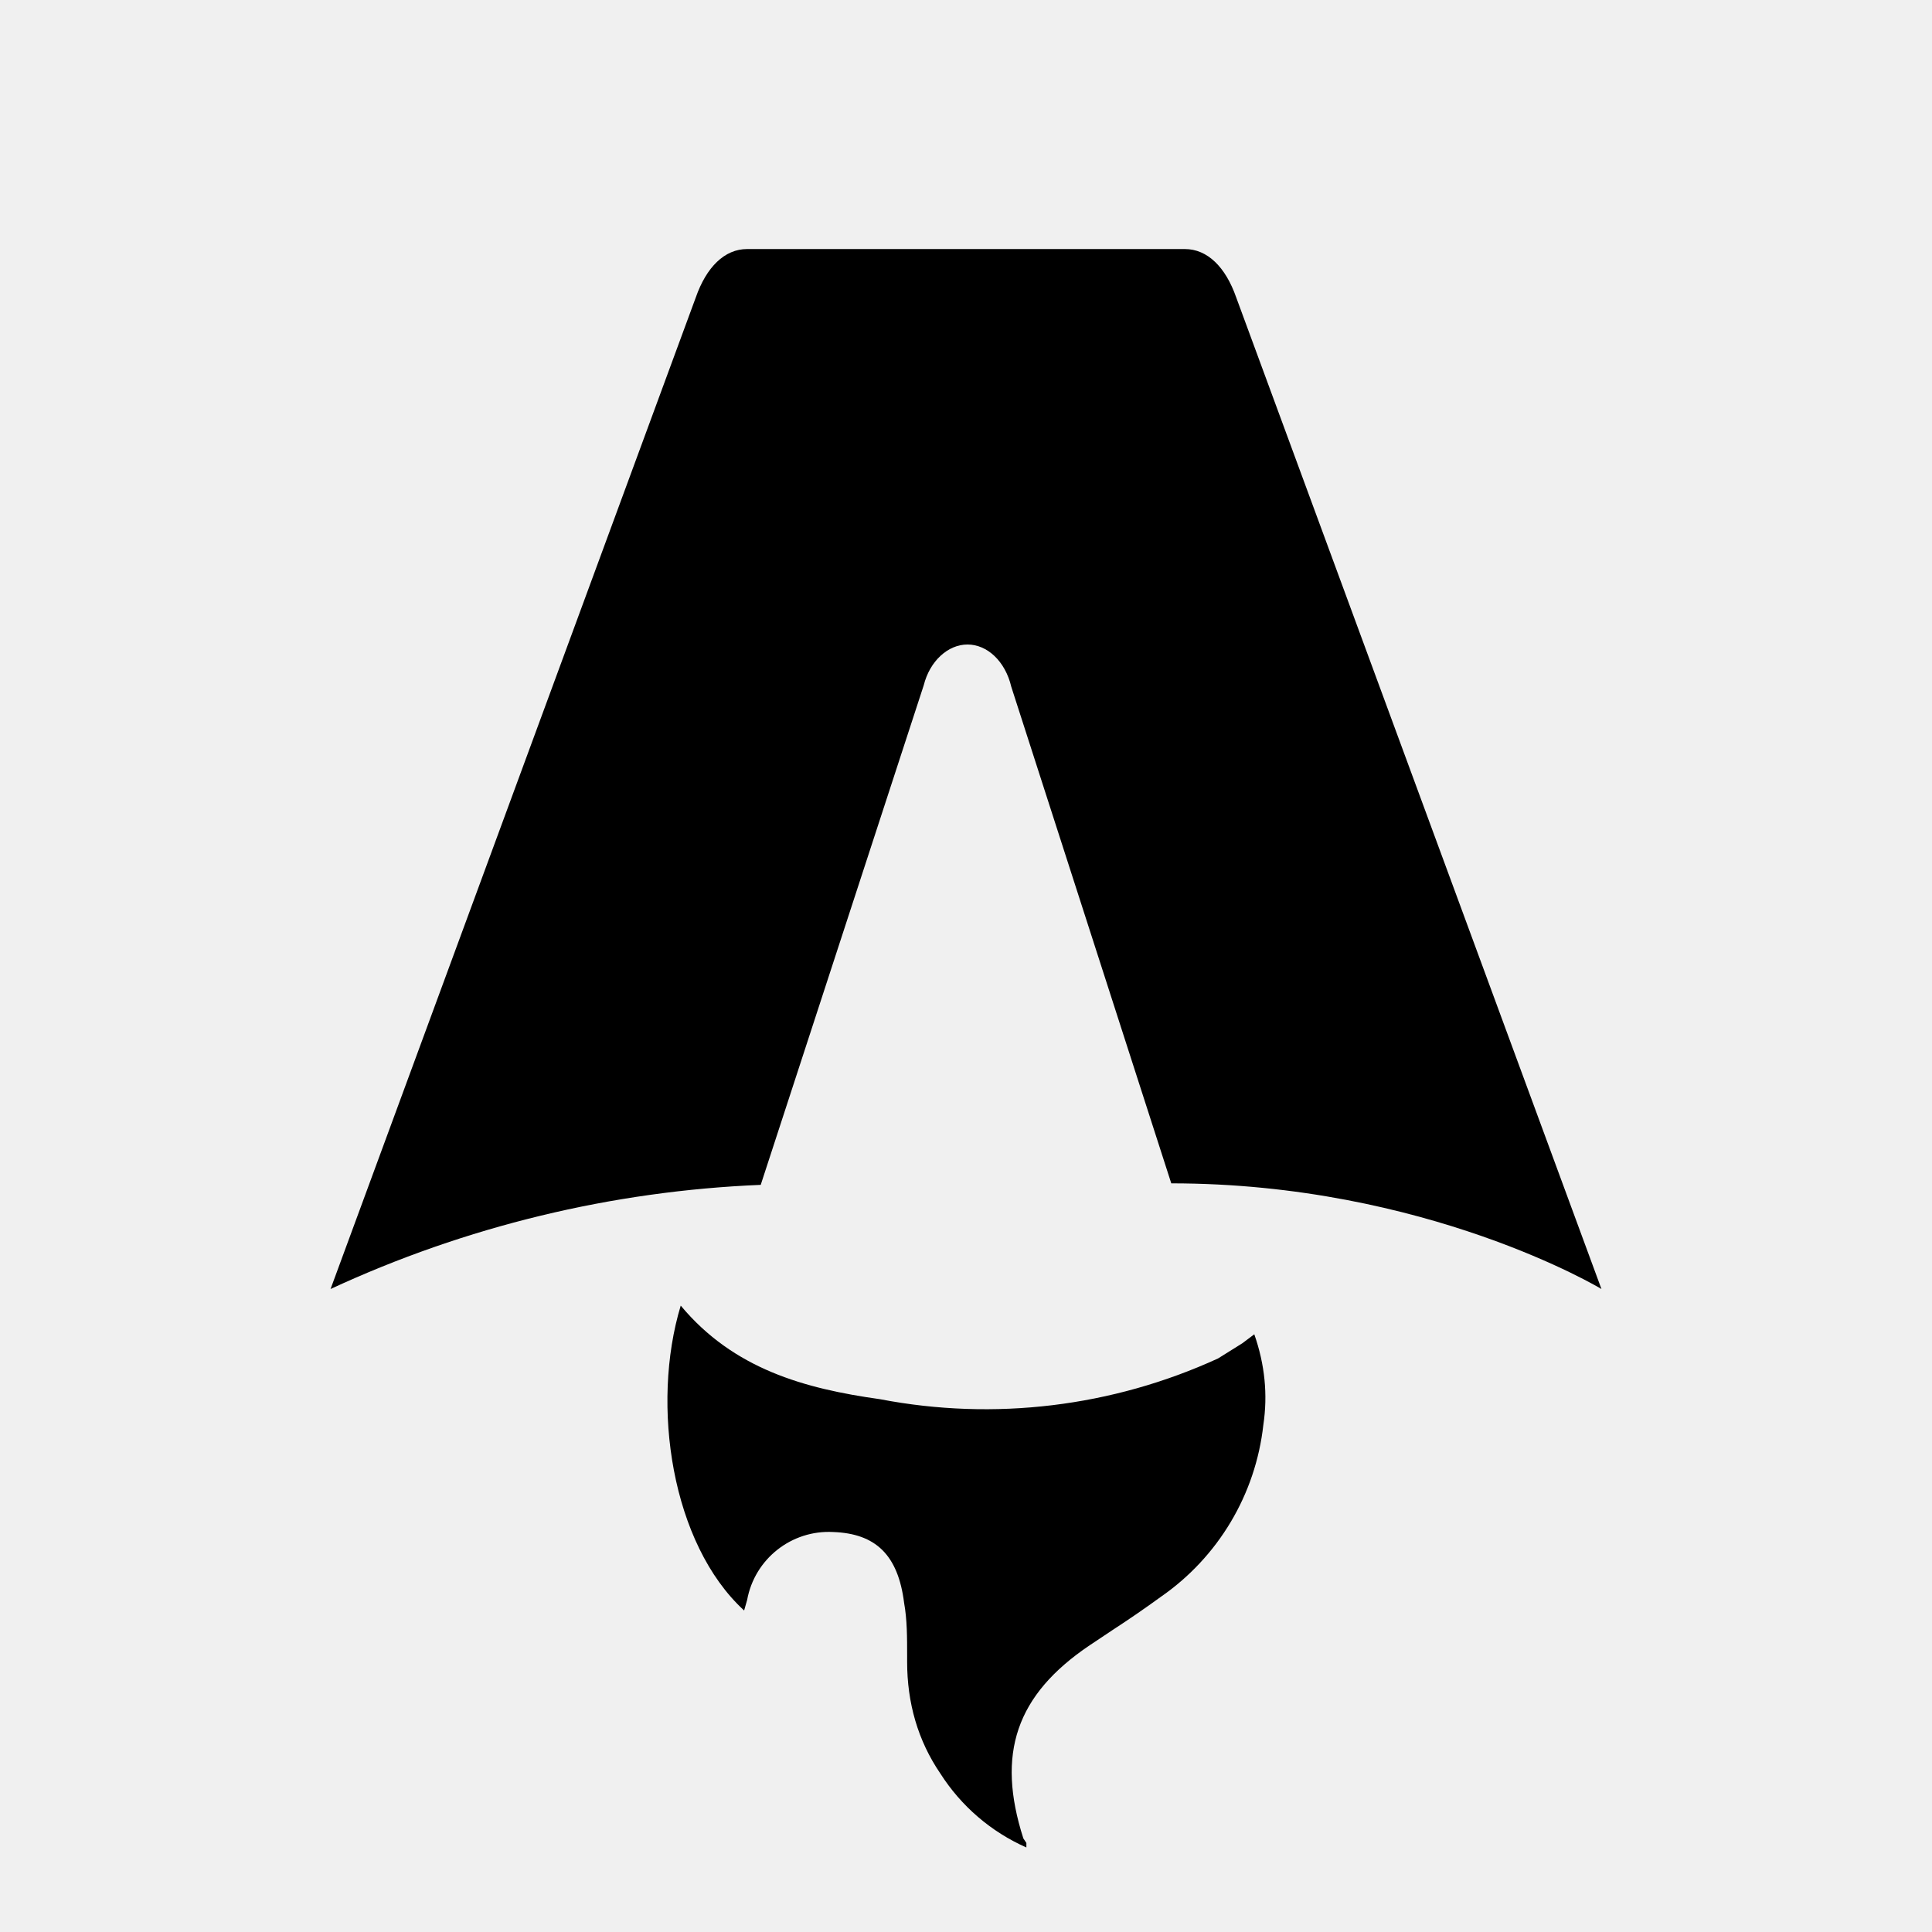
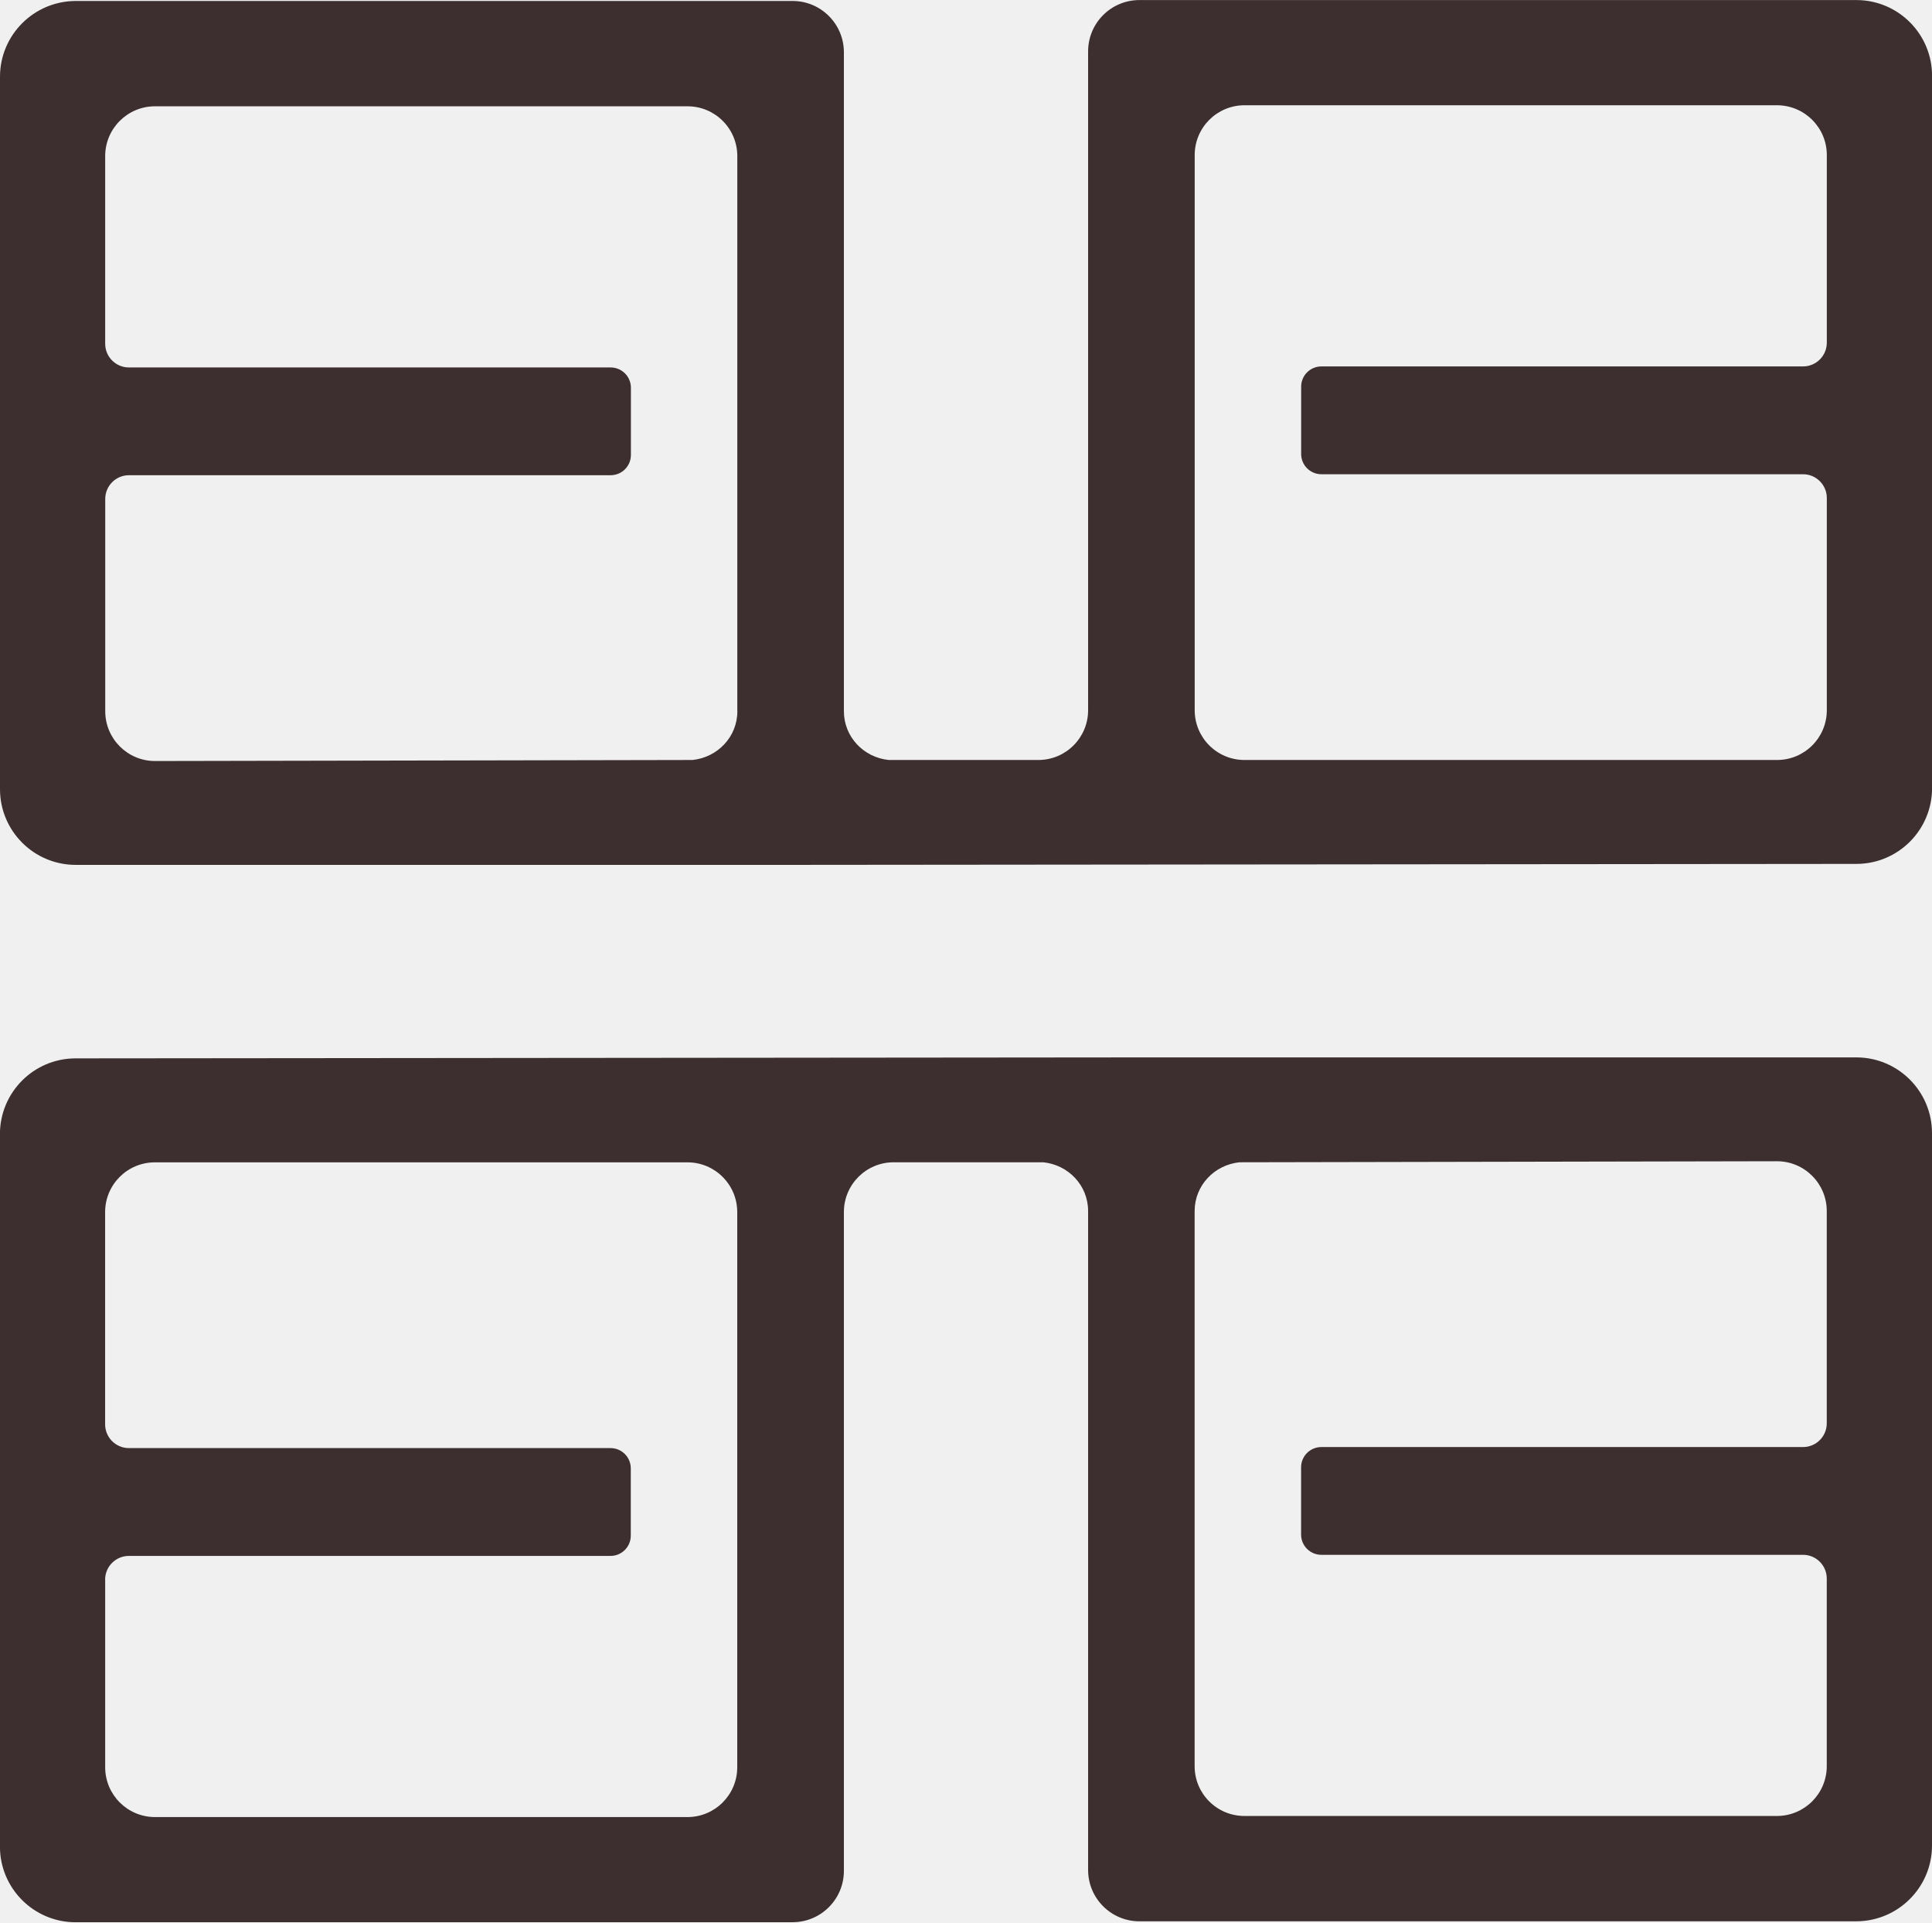
- <svg xmlns="http://www.w3.org/2000/svg" fill="none" viewBox="0 0 128 128">
-   <path d="M50.4 78.5a75.1 75.1 0 0 0-28.5 6.9l24.2-65.7c.7-2 1.9-3.2 3.4-3.2h29c1.5 0 2.7 1.2 3.4 3.2l24.2 65.7s-11.6-7-28.5-7L67 45.5c-.4-1.7-1.6-2.8-2.9-2.8-1.3 0-2.5 1.1-2.9 2.7L50.4 78.5Zm-1.1 28.2Zm-4.2-20.2c-2 6.6-.6 15.8 4.2 20.2a17.5 17.5 0 0 1 .2-.7 5.5 5.5 0 0 1 5.7-4.5c2.8.1 4.3 1.5 4.7 4.7.2 1.1.2 2.3.2 3.5v.4c0 2.7.7 5.2 2.2 7.4a13 13 0 0 0 5.7 4.9v-.3l-.2-.3c-1.8-5.6-.5-9.5 4.4-12.8l1.5-1a73 73 0 0 0 3.2-2.2 16 16 0 0 0 6.8-11.4c.3-2 .1-4-.6-6l-.8.6-1.6 1a37 37 0 0 1-22.4 2.7c-5-.7-9.7-2-13.2-6.2Z" />
-   <style>
-         path { fill: #000; }
-         @media (prefers-color-scheme: dark) {
-             path { fill: #FFF; }
-         }
+ <svg xmlns="http://www.w3.org/2000/svg" id="Layer_2" data-name="Layer 2" viewBox="0 0 316.67 315.04">
+   <defs>
+     <style>
+       .cls-1 {
+         fill: #3d2f30;
+       }
    </style>
+   </defs>
+   <g id="Layer_1-2" data-name="Layer 1">
+     <g>
+       <path class="cls-1" d="M12.41,315.02h117.5s0,0,0,0h0c4.64,0,8.41-3.76,8.41-8.41v-107.97c0-4.51,3.65-8.16,8.16-8.16h24.52c4.11.42,7.35,3.78,7.35,8v107.98c0,4.64,3.76,8.41,8.4,8.41h117.51c6.85-.01,12.41-5.56,12.41-12.42v-116.75c0-6.85-5.55-12.41-12.41-12.41h-117.51l-174.35.16c-6.86,0-12.41,5.56-12.41,12.42v116.75c0,6.85,5.55,12.41,12.41,12.41ZM195.81,198.48c0-4.22,3.25-7.57,7.34-8l88.11-.17c4.51,0,8.16,3.66,8.16,8.16v34.79c0,2.15-1.74,3.89-3.89,3.89h-78.95c-1.84,0-3.32,1.49-3.32,3.32v11.02c0,1.84,1.49,3.32,3.32,3.32h78.95c2.15,0,3.89,1.74,3.89,3.89v30.75c0,4.51-3.66,8.15-8.15,8.16h-87.3c-4.51,0-8.16-3.65-8.16-8.16v-90.98ZM17.23,258.88c0-2.15,1.75-3.89,3.89-3.89h78.95c1.84,0,3.32-1.49,3.32-3.32v-11.03c0-1.84-1.49-3.32-3.32-3.32H21.12c-2.14,0-3.89-1.75-3.89-3.89v-34.78c0-4.51,3.65-8.16,8.16-8.16h87.29c4.51,0,8.16,3.65,8.16,8.16v90.98c0,4.51-3.66,8.16-8.16,8.16H25.4c-4.51-.01-8.16-3.66-8.16-8.16v-30.75Z" />
+       <path class="cls-1" d="M304.26.01h-117.5s0,0,0,0h0c-4.64,0-8.41,3.76-8.41,8.41v107.97c0,4.51-3.65,8.16-8.16,8.16h-24.52c-4.11-.42-7.35-3.78-7.35-8V8.57c0-4.64-3.76-8.41-8.4-8.41H12.41C5.56.18,0,5.73,0,12.58v116.75c0,6.85,5.55,12.41,12.41,12.41h117.51l174.35-.16c6.86,0,12.41-5.56,12.41-12.42V12.42c0-6.85-5.55-12.41-12.41-12.41ZM120.86,116.55c0,4.22-3.25,7.57-7.34,8l-88.11.17c-4.51,0-8.16-3.66-8.16-8.16v-34.79c0-2.15,1.74-3.89,3.89-3.89h78.95c1.84,0,3.32-1.49,3.32-3.32v-11.02c0-1.84-1.49-3.32-3.32-3.32H21.13c-2.15,0-3.89-1.74-3.89-3.89v-30.75c0-4.51,3.66-8.15,8.15-8.16h87.3c4.51,0,8.16,3.65,8.16,8.16v90.98ZM299.43,56.16c0,2.15-1.75,3.89-3.89,3.89h-78.95c-1.84,0-3.32,1.49-3.32,3.32v11.03c0,1.84,1.49,3.32,3.32,3.32h78.95c2.14,0,3.89,1.75,3.89,3.89v34.78c0,4.51-3.65,8.16-8.16,8.16h-87.29c-4.51,0-8.16-3.65-8.16-8.16V25.41c0-4.51,3.66-8.16,8.16-8.16h87.29c4.51.01,8.16,3.66,8.16,8.16v30.75Z" />
+     </g>
+   </g>
</svg>
